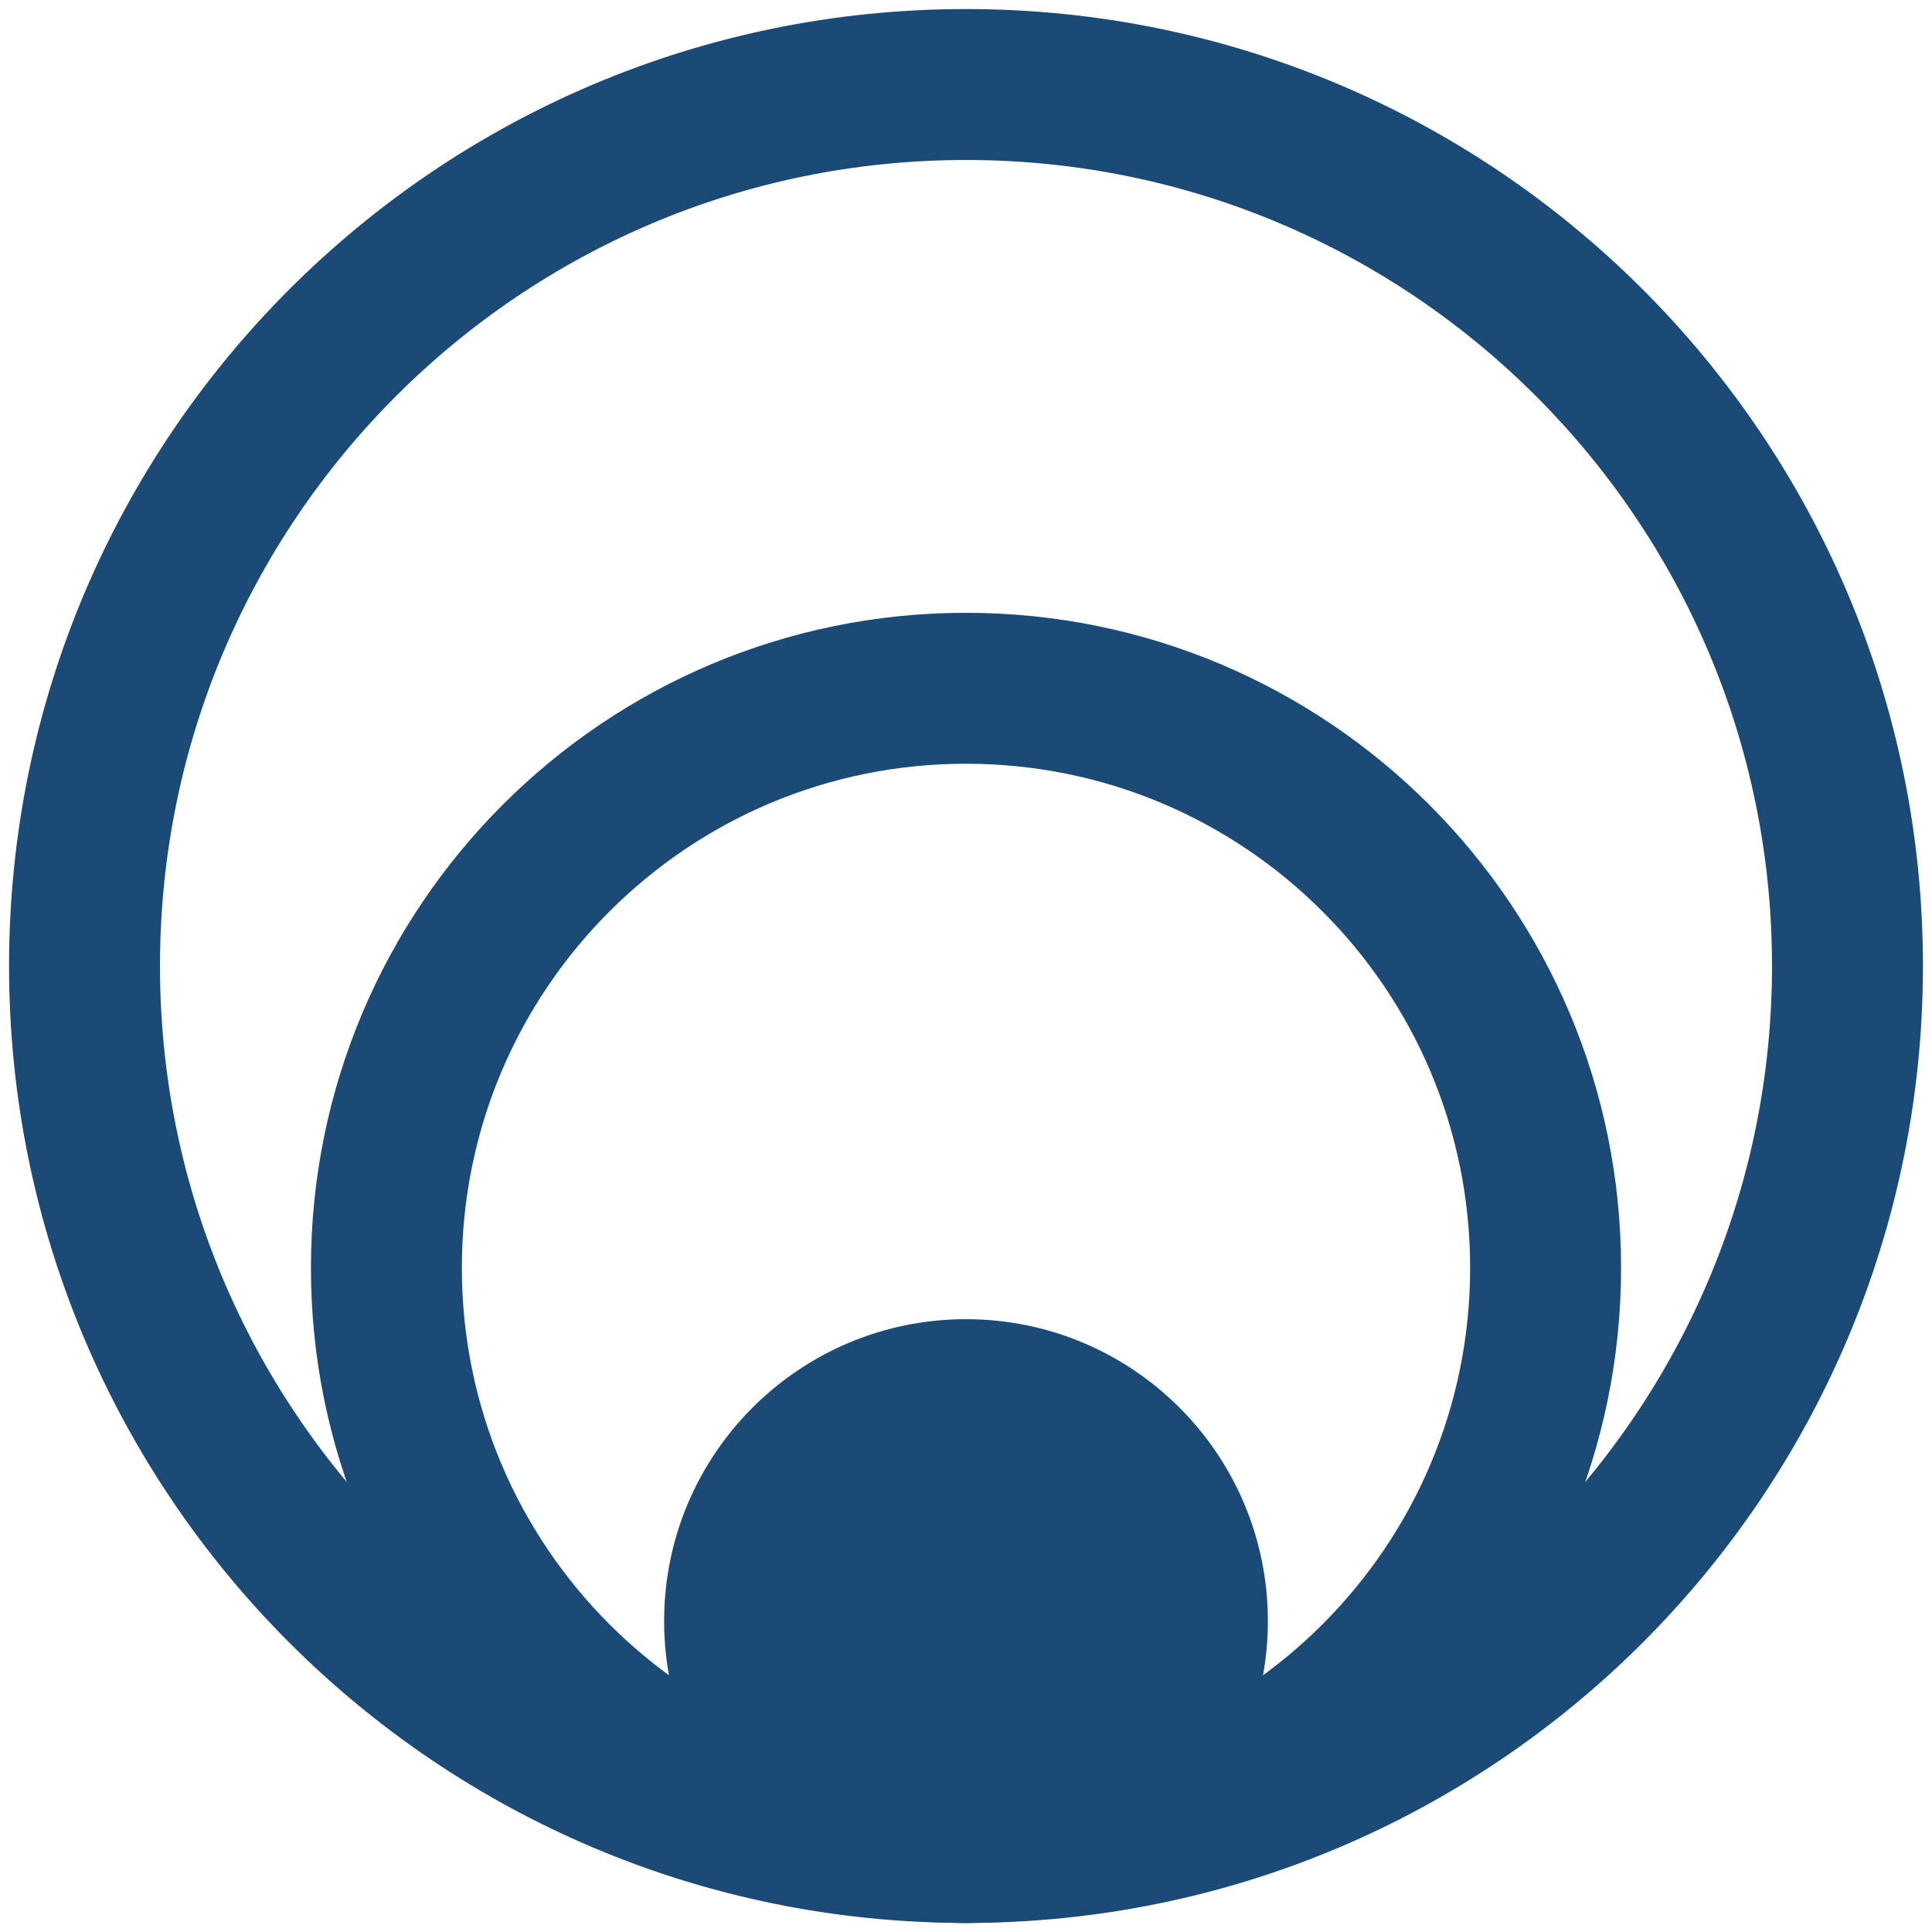
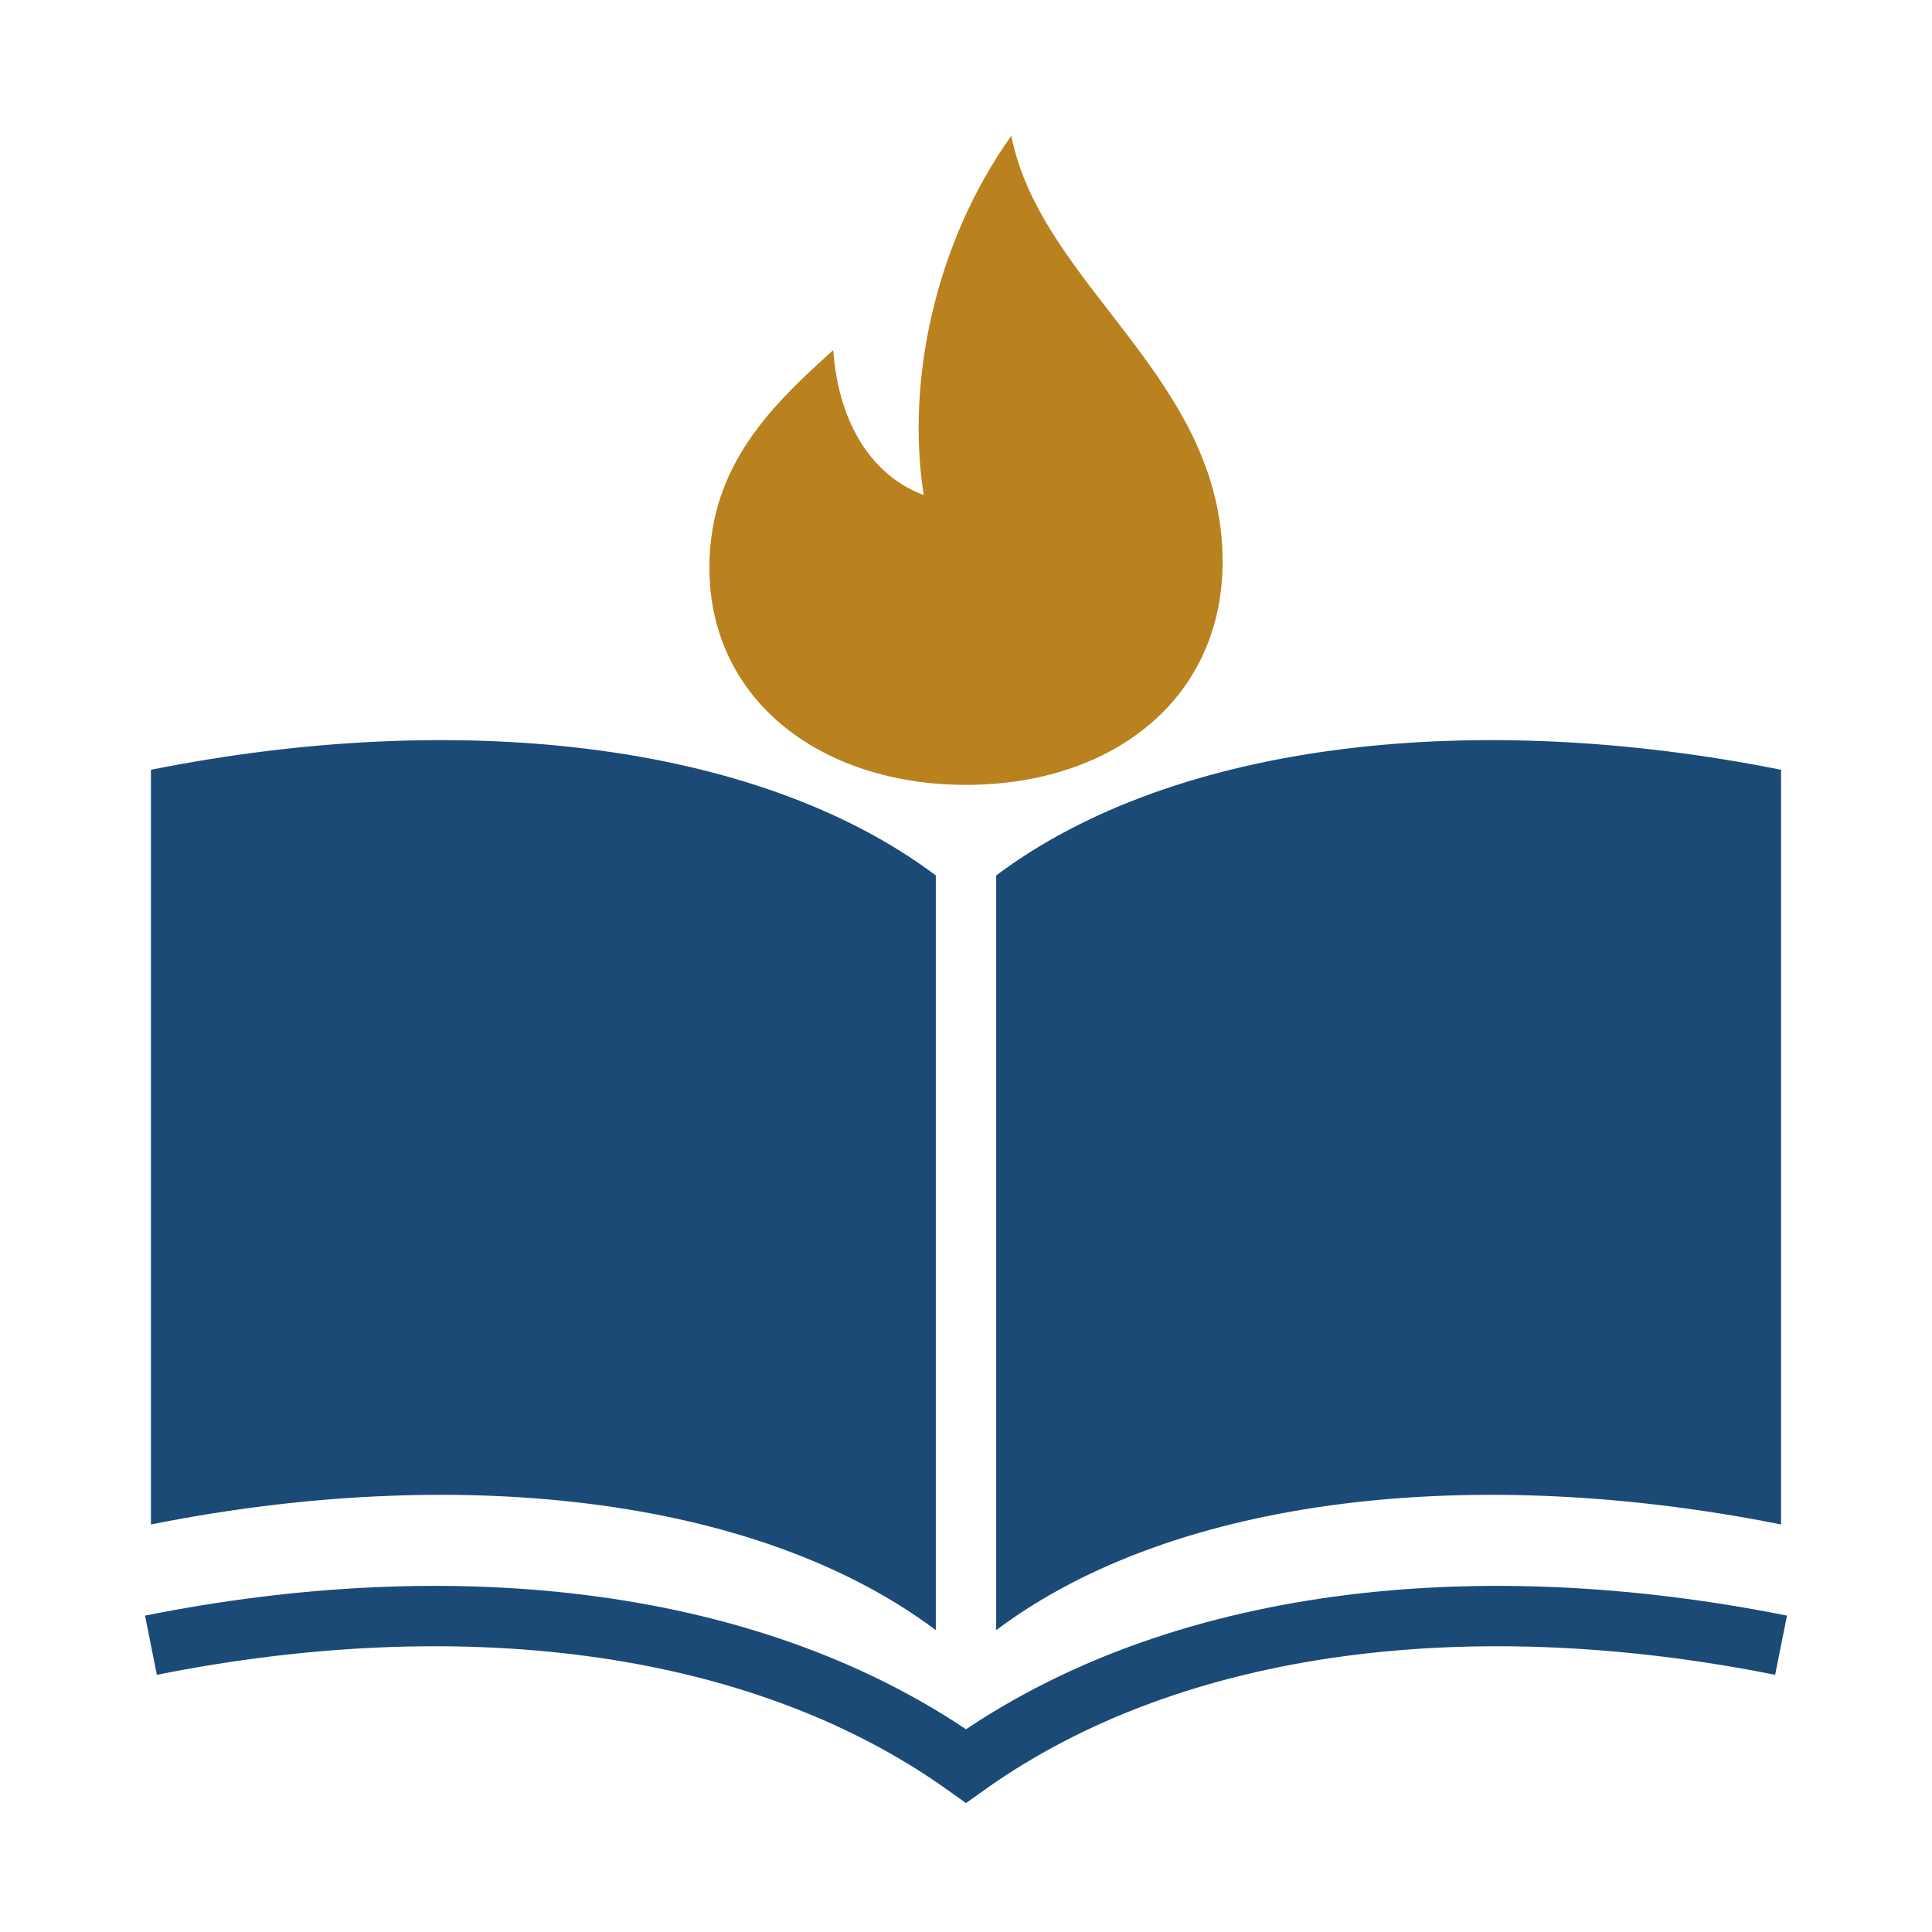
- <svg xmlns="http://www.w3.org/2000/svg" viewBox="0 0 32 32">
+ <svg xmlns="http://www.w3.org/2000/svg" viewBox="0 0 64 64">
  <style>
-     .r { fill: none; stroke: #1b4a76; stroke-width: 2.5 }
-     .d { fill: #1b4a76 }
-     @media (prefers-color-scheme: dark) { .r { stroke: #84afdc } .d { fill: #84afdc } }
+     .book { fill: #1b4a76 }
+     .edge { fill: none; stroke: #1b4a76 }
+     .flame { fill: #b9821f }
+     @media (prefers-color-scheme: dark) {
+       .book { fill: #84afdc } .edge { stroke: #84afdc } .flame { fill: #e3b55a }
+     }
  </style>
-   <circle class="r" cx="16" cy="16" r="14.6" />
-   <circle class="r" cx="16" cy="21" r="9.6" />
-   <circle class="d" cx="16" cy="26.85" r="5" />
+   <path class="book" d="M31 29 C25 24.5 15 23.5 5 25.5 L5 50.5 C15 48.5 25 49.5 31 54 Z" />
+   <path class="book" d="M33 29 C39 24.5 49 23.5 59 25.5 L59 50.5 C49 48.5 39 49.5 33 54 Z" />
+   <path class="edge" stroke-width="2" d="M5 54.5 C15 52.5 25 53.5 32 58.5 C39 53.5 49 52.5 59 54.5" />
+   <path class="flame" d="M33.5 4.5 C34.5 9.5 40.5 12.5 40.5 18.6 C40.5 23.2 36.8 26 32 26 C27.2 26 23.5 23.2 23.5 18.8 C23.5 15.4 25.6 13.4 27.6 11.6 C27.8 14.2 29 15.8 30.6 16.4 C30 12.6 31 8 33.5 4.5 Z" />
</svg>
